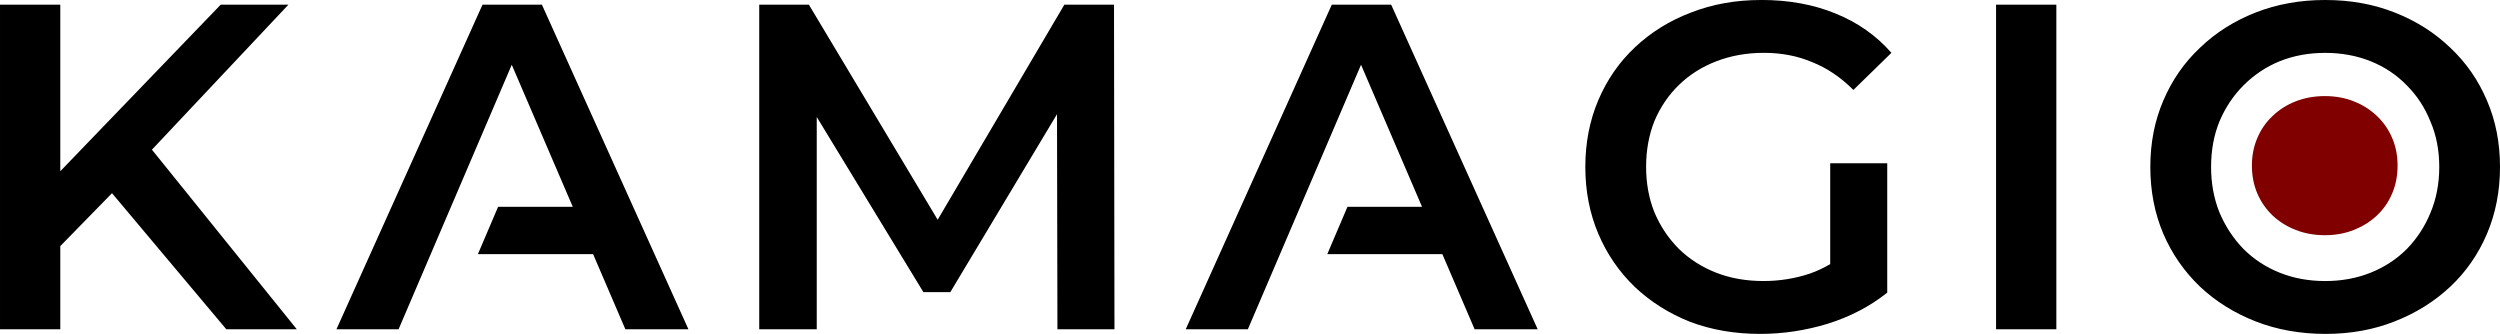
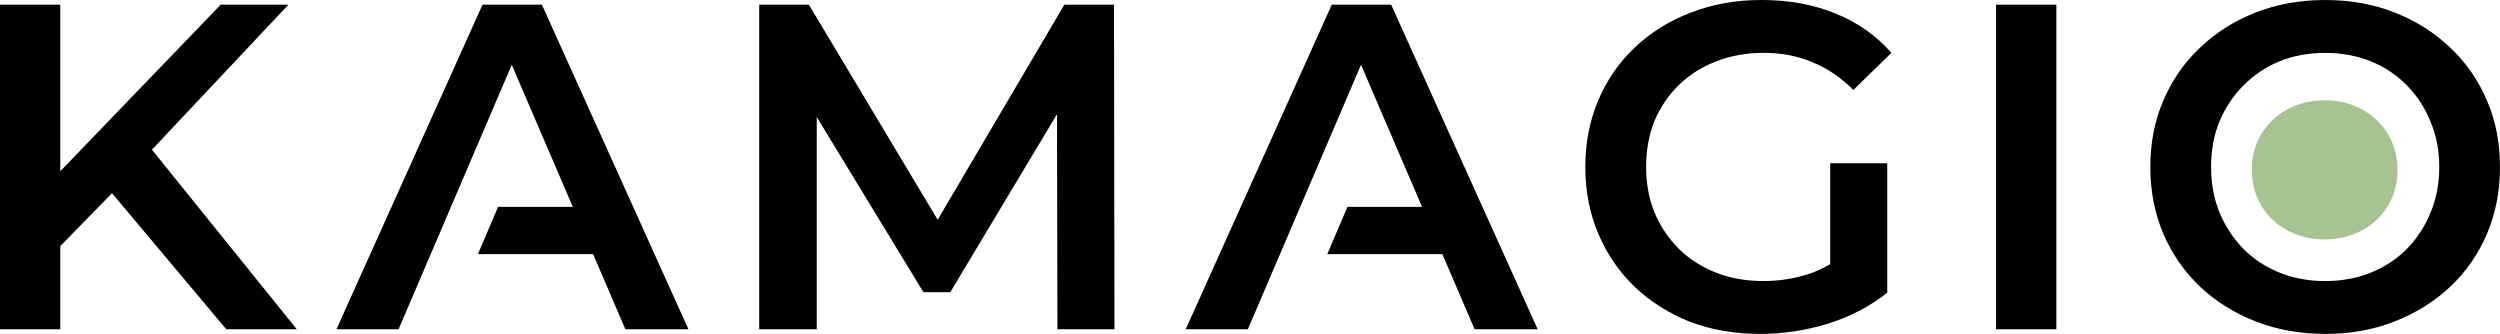
<svg xmlns="http://www.w3.org/2000/svg" width="136.925mm" height="18.288mm" viewBox="0 0 136.925 18.288" version="1.1" id="svg1">
  <defs id="defs1" />
-   <g id="layer1" transform="translate(-45.23186,-88.34913)">
-     <path id="text1" style="font-size:25.4px;line-height:1.25;font-family:Montserrat;-inkscape-font-specification:'Montserrat, @wght=600';font-variation-settings:'wght' 600;letter-spacing:0px;word-spacing:0px;stroke-width:0.265" d="m 141.687,88.349 c -1.389,0 -2.667,0.229 -3.835,0.686 -1.168,0.44 -2.193,1.076 -3.074,1.905 -0.864,0.813 -1.532,1.778 -2.007,2.895 -0.474,1.118 -0.711,2.337 -0.711,3.658 0,1.321 0.237,2.54 0.711,3.658 0.474,1.118 1.143,2.091 2.007,2.921 0.864,0.813 1.871,1.448 3.023,1.905 1.168,0.44 2.447,0.66 3.835,0.66 1.253,0 2.49,-0.187 3.709,-0.559 1.236,-0.389 2.32,-0.957 3.251,-1.702 v -7.086 h -3.124 v 5.525 c -0.364,0.211 -0.735,0.388 -1.117,0.52 -0.813,0.271 -1.66,0.406 -2.54,0.406 -0.948,0 -1.812,-0.152 -2.591,-0.457 -0.779,-0.305 -1.456,-0.737 -2.032,-1.296 -0.576,-0.576 -1.024,-1.245 -1.346,-2.007 -0.305,-0.762 -0.457,-1.592 -0.457,-2.489 0,-0.914 0.153,-1.753 0.457,-2.515 0.322,-0.762 0.77,-1.422 1.346,-1.981 0.576,-0.559 1.261,-0.991 2.057,-1.296 0.796,-0.305 1.66,-0.457 2.591,-0.457 0.965,0 1.845,0.169 2.641,0.508 0.813,0.322 1.567,0.83 2.261,1.524 l 2.083,-2.032 c -0.83,-0.948 -1.854,-1.668 -3.073,-2.159 -1.202,-0.491 -2.557,-0.737 -4.064,-0.737 z m 30.894,0 c -1.372,0 -2.641,0.229 -3.81,0.686 -1.168,0.457 -2.185,1.101 -3.048,1.931 -0.864,0.813 -1.533,1.778 -2.007,2.895 -0.474,1.101 -0.711,2.312 -0.711,3.632 0,1.321 0.237,2.54 0.711,3.658 0.474,1.101 1.143,2.066 2.007,2.895 0.864,0.813 1.88,1.448 3.048,1.905 1.168,0.457 2.447,0.686 3.835,0.686 1.372,0 2.633,-0.229 3.784,-0.686 1.168,-0.457 2.184,-1.093 3.048,-1.905 0.864,-0.813 1.532,-1.778 2.007,-2.895 0.474,-1.118 0.712,-2.337 0.712,-3.658 0,-1.321 -0.237,-2.532 -0.712,-3.632 -0.474,-1.118 -1.143,-2.083 -2.007,-2.895 -0.864,-0.83 -1.879,-1.473 -3.048,-1.931 -1.151,-0.457 -2.422,-0.686 -3.81,-0.686 z M 45.232,88.603 v 17.78 h 3.302 v -4.555 l 2.832,-2.898 6.261,7.453 H 61.488 L 53.553,96.547 61.031,88.603 h -3.709 l -8.788,9.124 v -9.124 z m 26.428,0 -8.001,17.78 h 3.403 l 6.199,-14.487 3.342,7.781 H 72.512 l -1.105,2.591 h 6.309 l 1.767,4.115 h 3.454 L 74.911,88.603 Z m 15.155,0 v 17.78 h 3.15 V 94.756 l 5.842,9.595 h 1.473 l 5.844,-9.748 0.023,11.78 h 3.124 l -0.025,-17.78 h -2.718 l -6.94,11.782 -7.055,-11.782 z m 31.36,0 -8.001,17.78 h 3.403 l 6.199,-14.487 3.342,7.781 h -4.086 l -1.105,2.591 h 6.303 l 1.767,4.115 h 3.454 l -8.026,-17.78 z m 36.381,0 v 17.78 h 3.302 V 88.603 Z m 18.025,2.642 c 0.897,0 1.727,0.152 2.489,0.457 0.762,0.305 1.422,0.745 1.981,1.321 0.559,0.559 0.991,1.219 1.296,1.981 0.322,0.745 0.483,1.575 0.483,2.489 0,0.914 -0.161,1.753 -0.483,2.515 -0.305,0.745 -0.737,1.406 -1.296,1.981 -0.559,0.559 -1.219,0.991 -1.981,1.296 -0.762,0.305 -1.592,0.457 -2.489,0.457 -0.897,0 -1.727,-0.152 -2.489,-0.457 -0.762,-0.305 -1.422,-0.737 -1.981,-1.296 -0.559,-0.576 -0.999,-1.245 -1.321,-2.007 -0.305,-0.762 -0.457,-1.592 -0.457,-2.489 0,-0.914 0.153,-1.744 0.457,-2.489 0.322,-0.762 0.762,-1.422 1.321,-1.981 0.576,-0.576 1.236,-1.016 1.981,-1.321 0.762,-0.305 1.591,-0.457 2.489,-0.457 z" />
-     <path style="font-size:10.583px;line-height:1.25;font-family:Montserrat;-inkscape-font-specification:'Montserrat, @wght=600';font-variation-settings:'wght' 600;letter-spacing:0px;word-spacing:0px;fill:#800000;stroke-width:0.265" d="m 172.569,101.231 c -0.579,0 -1.111,-0.095 -1.598,-0.286 -0.487,-0.191 -0.91,-0.455 -1.27,-0.794 -0.36,-0.346 -0.639,-0.748 -0.836,-1.206 -0.198,-0.466 -0.296,-0.974 -0.296,-1.524 0,-0.55 0.099,-1.055 0.296,-1.513 0.198,-0.466 0.476,-0.868 0.836,-1.206 0.36,-0.346 0.783,-0.614 1.27,-0.804 0.487,-0.19 1.016,-0.286 1.587,-0.286 0.579,0 1.108,0.095 1.587,0.286 0.487,0.19 0.91,0.459 1.27,0.804 0.36,0.339 0.639,0.741 0.836,1.206 0.198,0.459 0.296,0.963 0.296,1.513 0,0.55 -0.099,1.058 -0.296,1.524 -0.198,0.466 -0.476,0.868 -0.836,1.206 -0.36,0.339 -0.783,0.603 -1.27,0.794 -0.48,0.191 -1.005,0.286 -1.577,0.286 z" id="text2" aria-label="O" />
+   <g id="layer1" transform="translate(-46.07376,-96.48749)">
+     <g id="g1" transform="translate(-2.619241,-15.15418)">
+       <path id="text1" style="font-size:25.4px;line-height:1.25;font-family:Montserrat;-inkscape-font-specification:'Montserrat, @wght=600';font-variation-settings:'wght' 600;letter-spacing:0px;word-spacing:0px;stroke-width:0.265;stroke-dasharray:none" d="m 145.148,111.642 c -1.389,0 -2.667,0.229 -3.835,0.686 -1.168,0.44 -2.193,1.076 -3.074,1.905 -0.864,0.813 -1.532,1.778 -2.007,2.895 -0.474,1.118 -0.711,2.337 -0.711,3.658 0,1.321 0.237,2.54 0.711,3.658 0.474,1.118 1.143,2.091 2.007,2.921 0.864,0.813 1.871,1.448 3.023,1.905 1.168,0.44 2.447,0.66 3.835,0.66 1.253,0 2.49,-0.187 3.709,-0.559 1.236,-0.389 2.32,-0.957 3.251,-1.702 v -7.086 h -3.124 v 5.525 c -0.364,0.211 -0.735,0.388 -1.117,0.52 -0.813,0.271 -1.66,0.406 -2.54,0.406 -0.948,0 -1.812,-0.152 -2.591,-0.457 -0.779,-0.305 -1.456,-0.737 -2.032,-1.296 -0.576,-0.576 -1.024,-1.245 -1.346,-2.007 -0.305,-0.762 -0.457,-1.592 -0.457,-2.489 0,-0.914 0.153,-1.753 0.457,-2.515 0.322,-0.762 0.77,-1.422 1.346,-1.981 0.576,-0.559 1.261,-0.991 2.057,-1.296 0.796,-0.305 1.66,-0.457 2.591,-0.457 0.965,0 1.845,0.169 2.641,0.508 0.813,0.322 1.567,0.83 2.261,1.524 l 2.083,-2.032 c -0.83,-0.948 -1.854,-1.668 -3.073,-2.159 -1.202,-0.491 -2.557,-0.737 -4.064,-0.737 z m 30.894,0 c -1.372,0 -2.641,0.229 -3.81,0.686 -1.168,0.457 -2.185,1.101 -3.048,1.931 -0.864,0.813 -1.533,1.778 -2.007,2.895 -0.474,1.101 -0.711,2.312 -0.711,3.632 0,1.321 0.237,2.54 0.711,3.658 0.474,1.101 1.143,2.066 2.007,2.895 0.864,0.813 1.88,1.448 3.048,1.905 1.168,0.457 2.447,0.686 3.835,0.686 1.372,0 2.633,-0.229 3.784,-0.686 1.168,-0.457 2.184,-1.093 3.048,-1.905 0.864,-0.813 1.532,-1.778 2.007,-2.895 0.474,-1.118 0.712,-2.337 0.712,-3.658 0,-1.321 -0.237,-2.532 -0.712,-3.632 -0.474,-1.118 -1.143,-2.083 -2.007,-2.895 -0.864,-0.83 -1.879,-1.473 -3.048,-1.931 -1.151,-0.457 -2.422,-0.686 -3.81,-0.686 z m -127.349,0.254 v 17.78 h 3.302 v -4.555 l 2.832,-2.898 6.261,7.453 h 3.861 l -7.935,-9.836 7.478,-7.944 h -3.709 l -8.788,9.124 v -9.124 z m 26.428,0 -8.001,17.78 h 3.403 l 6.199,-14.487 3.342,7.781 H 75.974 l -1.105,2.591 h 6.309 l 1.767,4.115 h 3.454 L 78.372,111.896 Z m 15.155,0 v 17.78 h 3.15 v -11.627 l 5.842,9.595 h 1.473 l 5.844,-9.748 0.023,11.78 h 3.124 l -0.025,-17.78 h -2.718 l -6.94,11.782 -7.055,-11.782 z m 31.36,0 -8.001,17.78 h 3.403 l 6.199,-14.487 3.342,7.781 h -4.086 l -1.105,2.591 h 6.303 l 1.767,4.115 h 3.454 l -8.026,-17.78 z m 36.381,0 v 17.78 h 3.302 v -17.78 z m 18.025,2.642 c 0.897,0 1.727,0.152 2.489,0.457 0.762,0.305 1.422,0.745 1.981,1.321 0.559,0.559 0.991,1.219 1.296,1.981 0.322,0.745 0.483,1.575 0.483,2.489 0,0.914 -0.161,1.753 -0.483,2.515 -0.305,0.745 -0.737,1.406 -1.296,1.981 -0.559,0.559 -1.219,0.991 -1.981,1.296 -0.762,0.305 -1.592,0.457 -2.489,0.457 -0.897,0 -1.727,-0.152 -2.489,-0.457 -0.762,-0.305 -1.422,-0.737 -1.981,-1.296 -0.559,-0.576 -0.999,-1.245 -1.321,-2.007 -0.305,-0.762 -0.457,-1.592 -0.457,-2.489 0,-0.914 0.153,-1.744 0.457,-2.489 0.322,-0.762 0.762,-1.422 1.321,-1.981 0.576,-0.576 1.236,-1.016 1.981,-1.321 0.762,-0.305 1.591,-0.457 2.489,-0.457 z" />
+       <path style="font-size:10.583px;line-height:1.25;font-family:Montserrat;-inkscape-font-specification:'Montserrat, @wght=600';font-variation-settings:'wght' 600;letter-spacing:0px;word-spacing:0px;fill:#8aaf6f;fill-opacity:0.753;stroke-width:0.265;stroke-dasharray:none" d="m 176.025,124.754 c -0.579,0 -1.111,-0.095 -1.598,-0.286 -0.487,-0.191 -0.91,-0.455 -1.27,-0.794 -0.36,-0.346 -0.639,-0.748 -0.836,-1.206 -0.198,-0.466 -0.296,-0.974 -0.296,-1.524 0,-0.55 0.099,-1.055 0.296,-1.513 0.198,-0.466 0.476,-0.868 0.836,-1.206 0.36,-0.346 0.783,-0.614 1.27,-0.804 0.487,-0.191 1.016,-0.286 1.587,-0.286 0.579,0 1.108,0.095 1.587,0.286 0.487,0.191 0.91,0.459 1.27,0.804 0.36,0.339 0.639,0.741 0.836,1.206 0.198,0.459 0.296,0.963 0.296,1.513 0,0.55 -0.099,1.058 -0.296,1.524 -0.198,0.466 -0.476,0.868 -0.836,1.206 -0.36,0.339 -0.783,0.603 -1.27,0.794 -0.48,0.191 -1.005,0.286 -1.577,0.286 z" id="text2" aria-label="O" />
+     </g>
  </g>
</svg>
